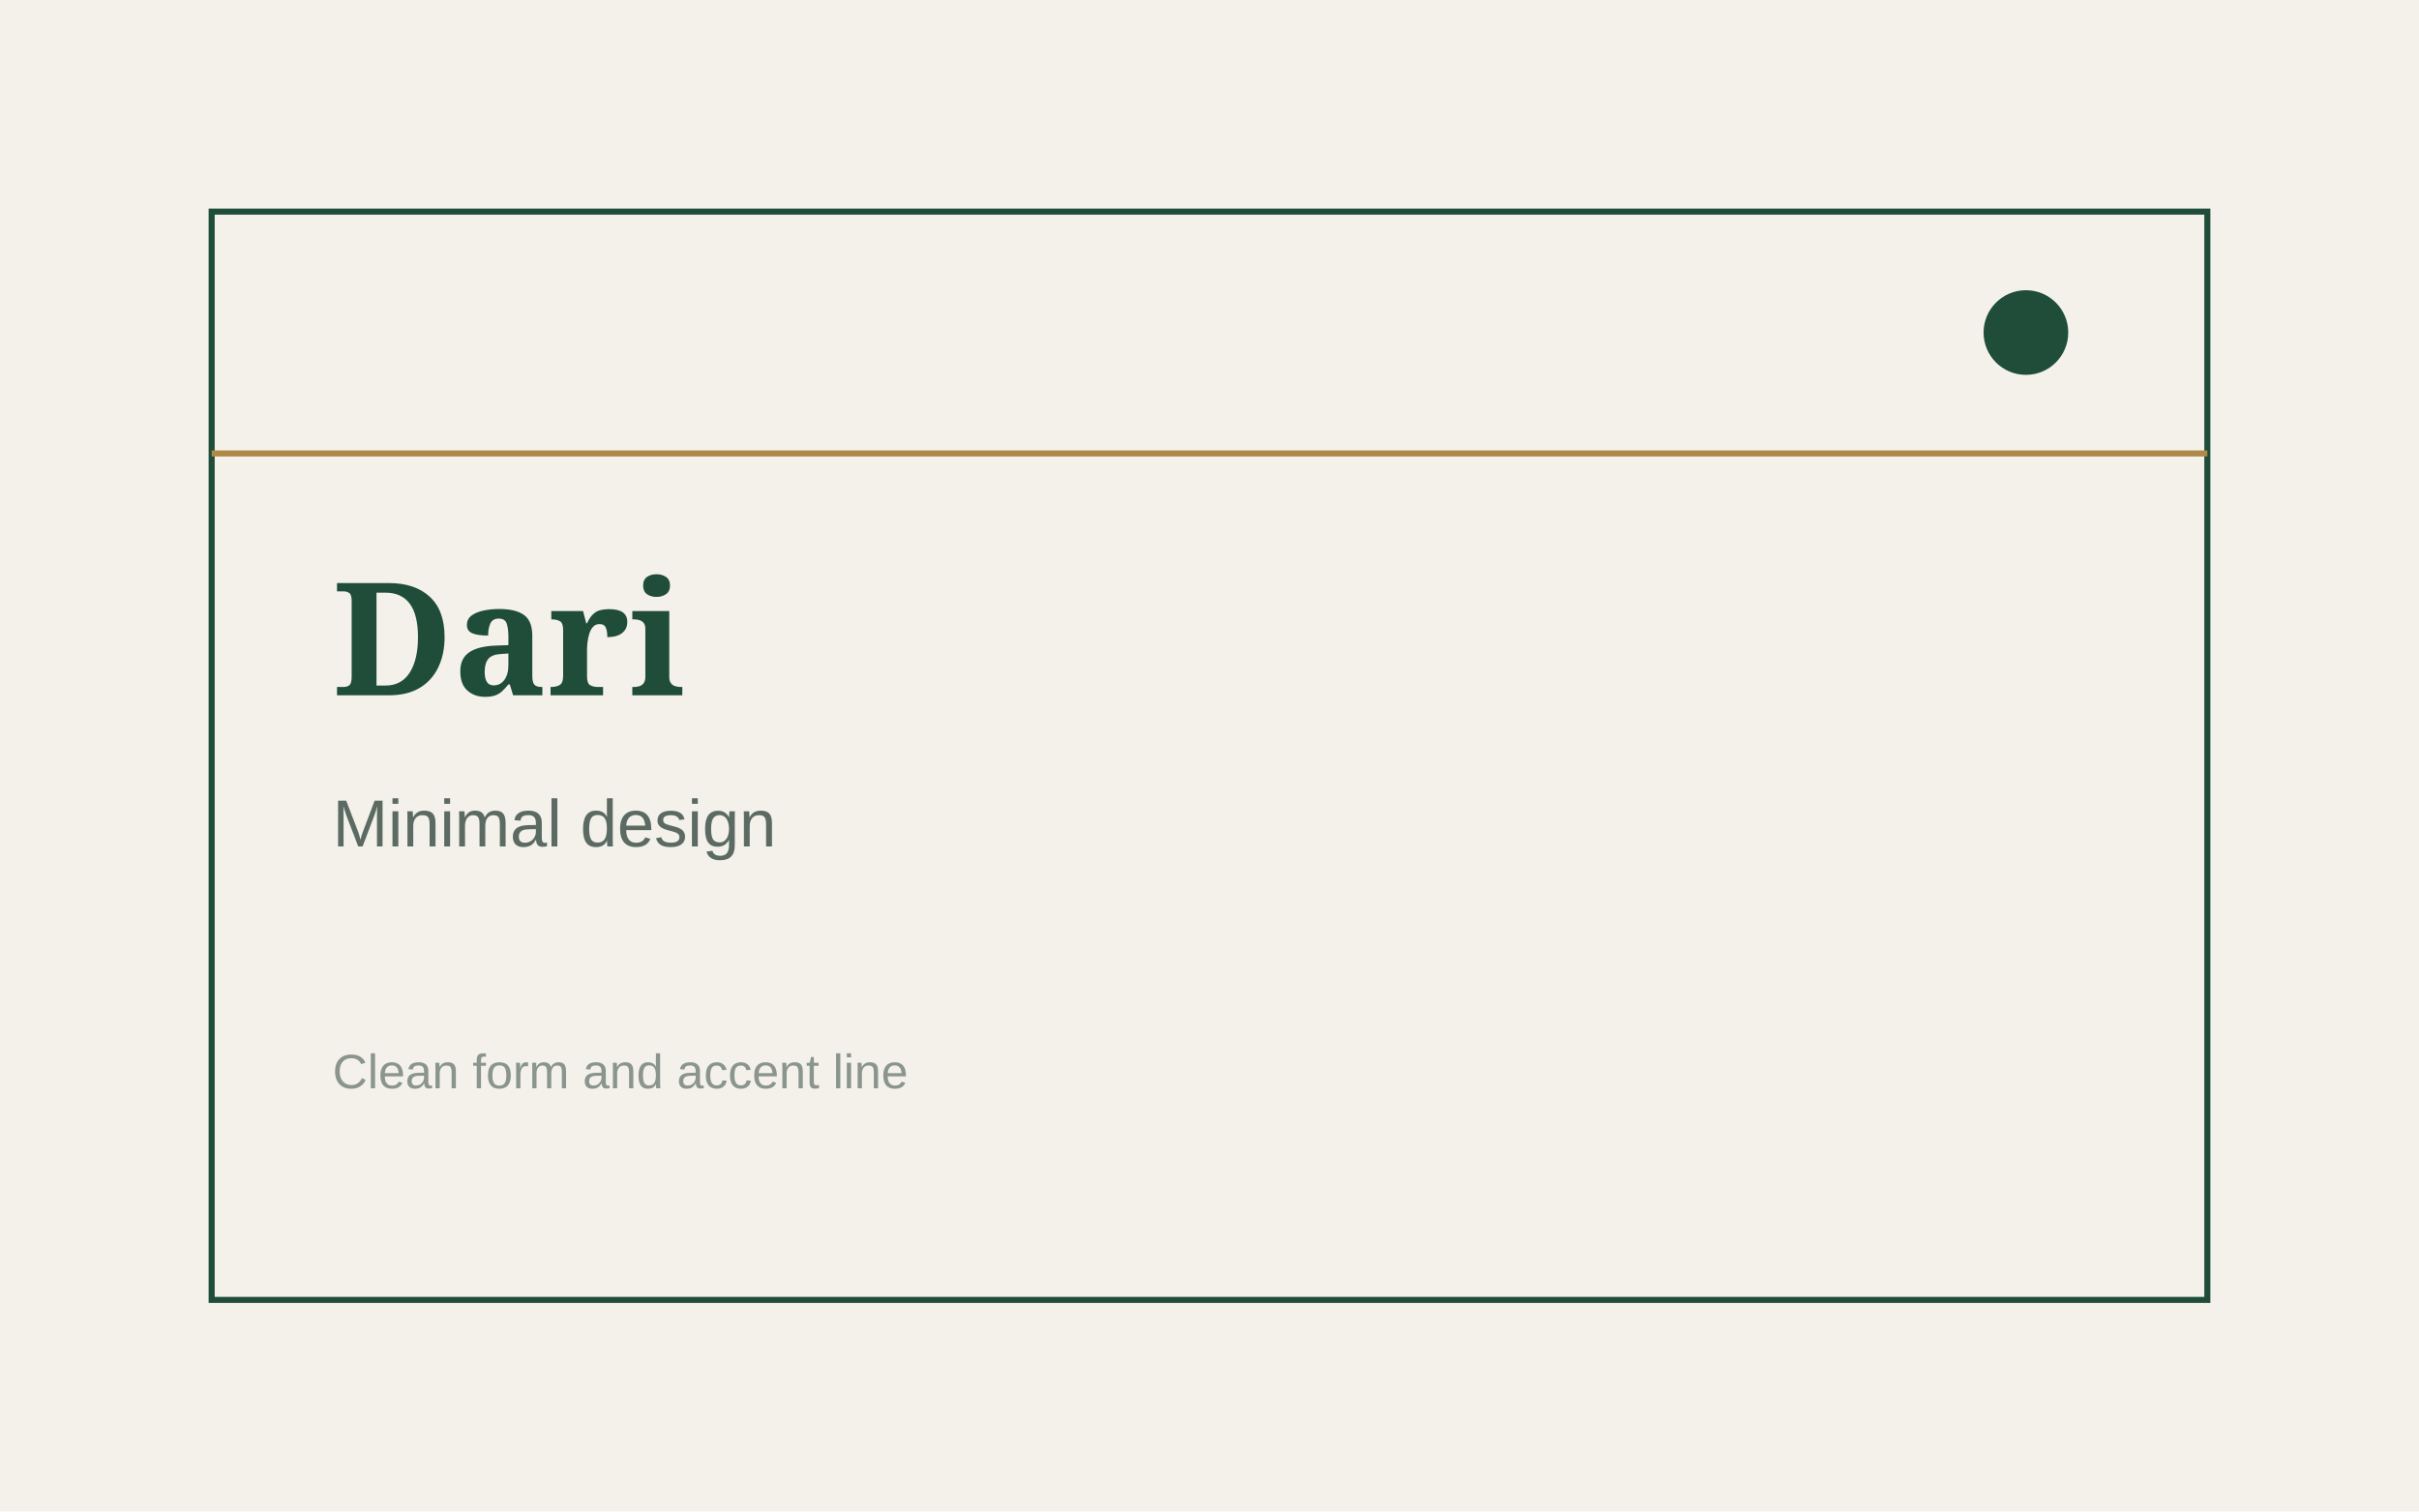
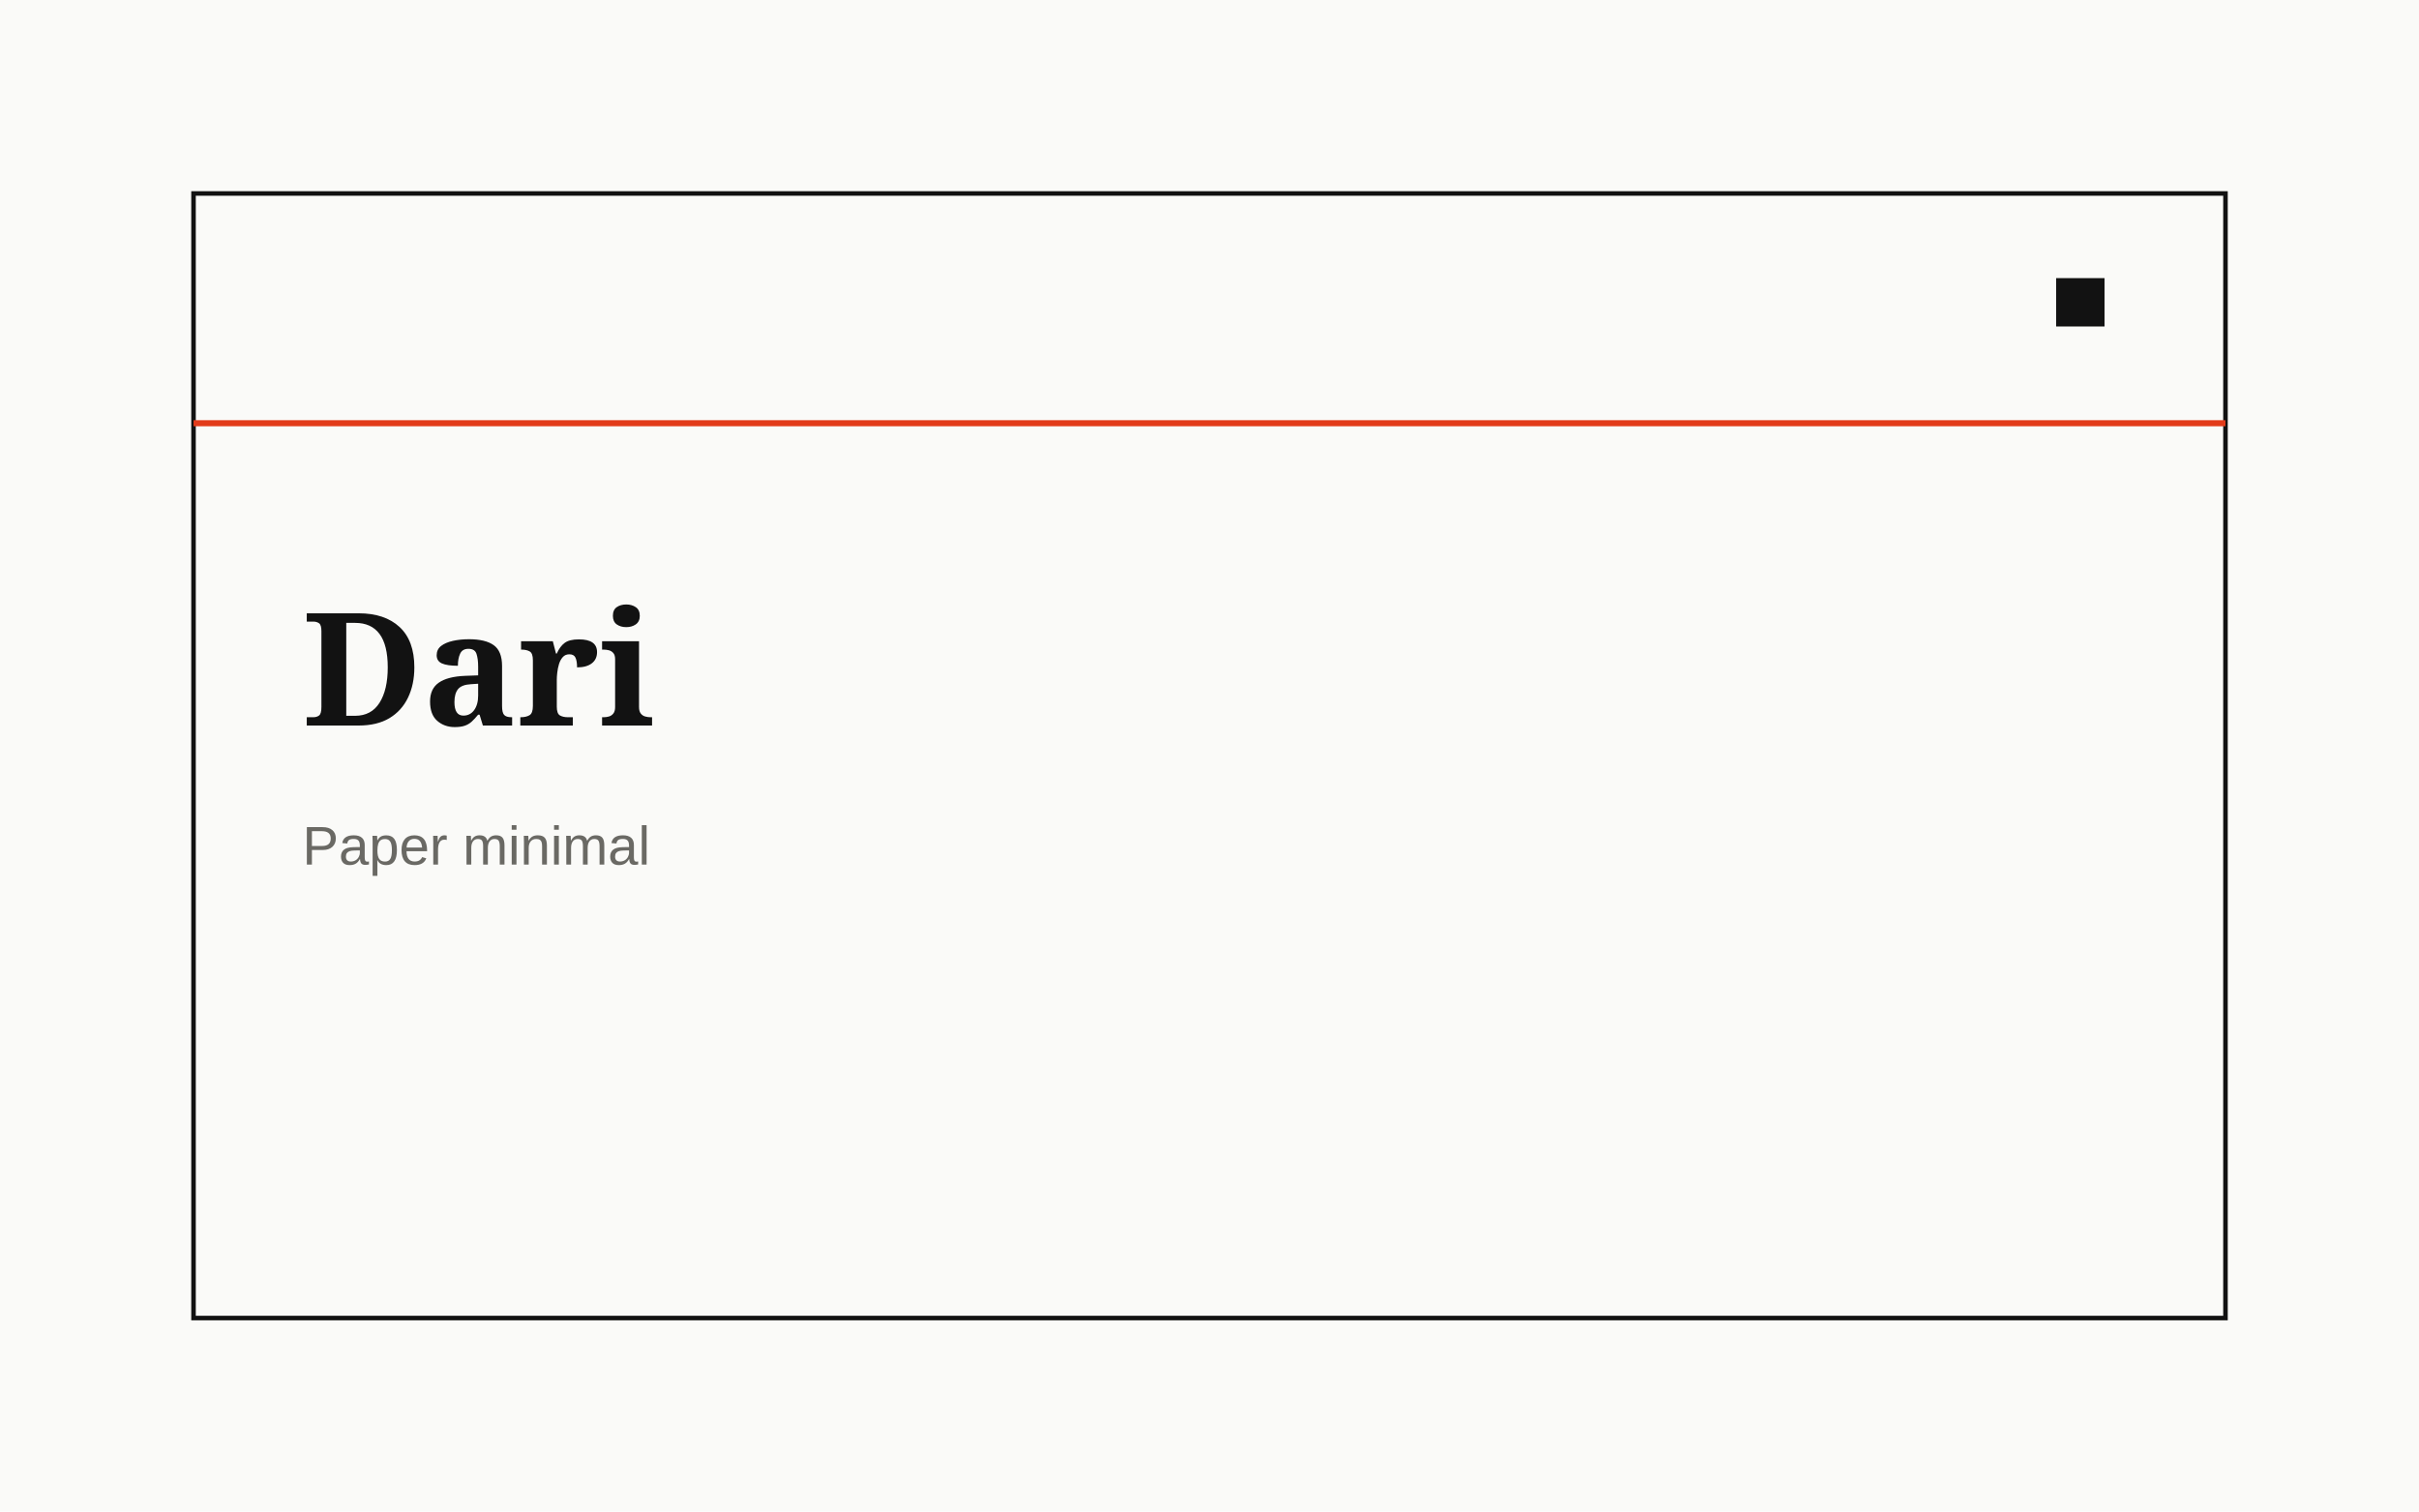
<svg xmlns="http://www.w3.org/2000/svg" viewBox="0 0 800 500" role="img" aria-label="Paper minimal">
-   <rect width="800" height="500" fill="#f4f1ea" />
-   <rect x="70" y="70" width="660" height="360" fill="none" stroke="#1f4d3a" stroke-width="2" />
-   <line x1="70" y1="150" x2="730" y2="150" stroke="#b08948" stroke-width="2" />
-   <circle cx="670" cy="110" r="14" fill="#1f4d3a" />
-   <text x="110" y="230" fill="#1f4d3a" font-family="Georgia, serif" font-size="52" font-weight="700">Dari</text>
-   <text x="110" y="280" fill="#5b6b63" font-family="Arial, sans-serif" font-size="22">Minimal design</text>
-   <text x="110" y="360" fill="#8a958e" font-family="Arial, sans-serif" font-size="16">Clean form and accent line</text>
+   <rect width="800" height="500" fill="#fafaf8" />
+   <rect x="64" y="64" width="672" height="372" fill="none" stroke="#121212" stroke-width="1.5" />
+   <line x1="64" y1="140" x2="736" y2="140" stroke="#e23b1a" stroke-width="2" />
+   <rect x="680" y="92" width="16" height="16" fill="#121212" />
+   <text x="100" y="240" fill="#121212" font-family="Georgia, serif" font-size="52" font-weight="700">Dari</text>
+   <text x="100" y="286" fill="#6a6964" font-family="Arial, sans-serif" font-size="18">Paper minimal</text>
</svg>
